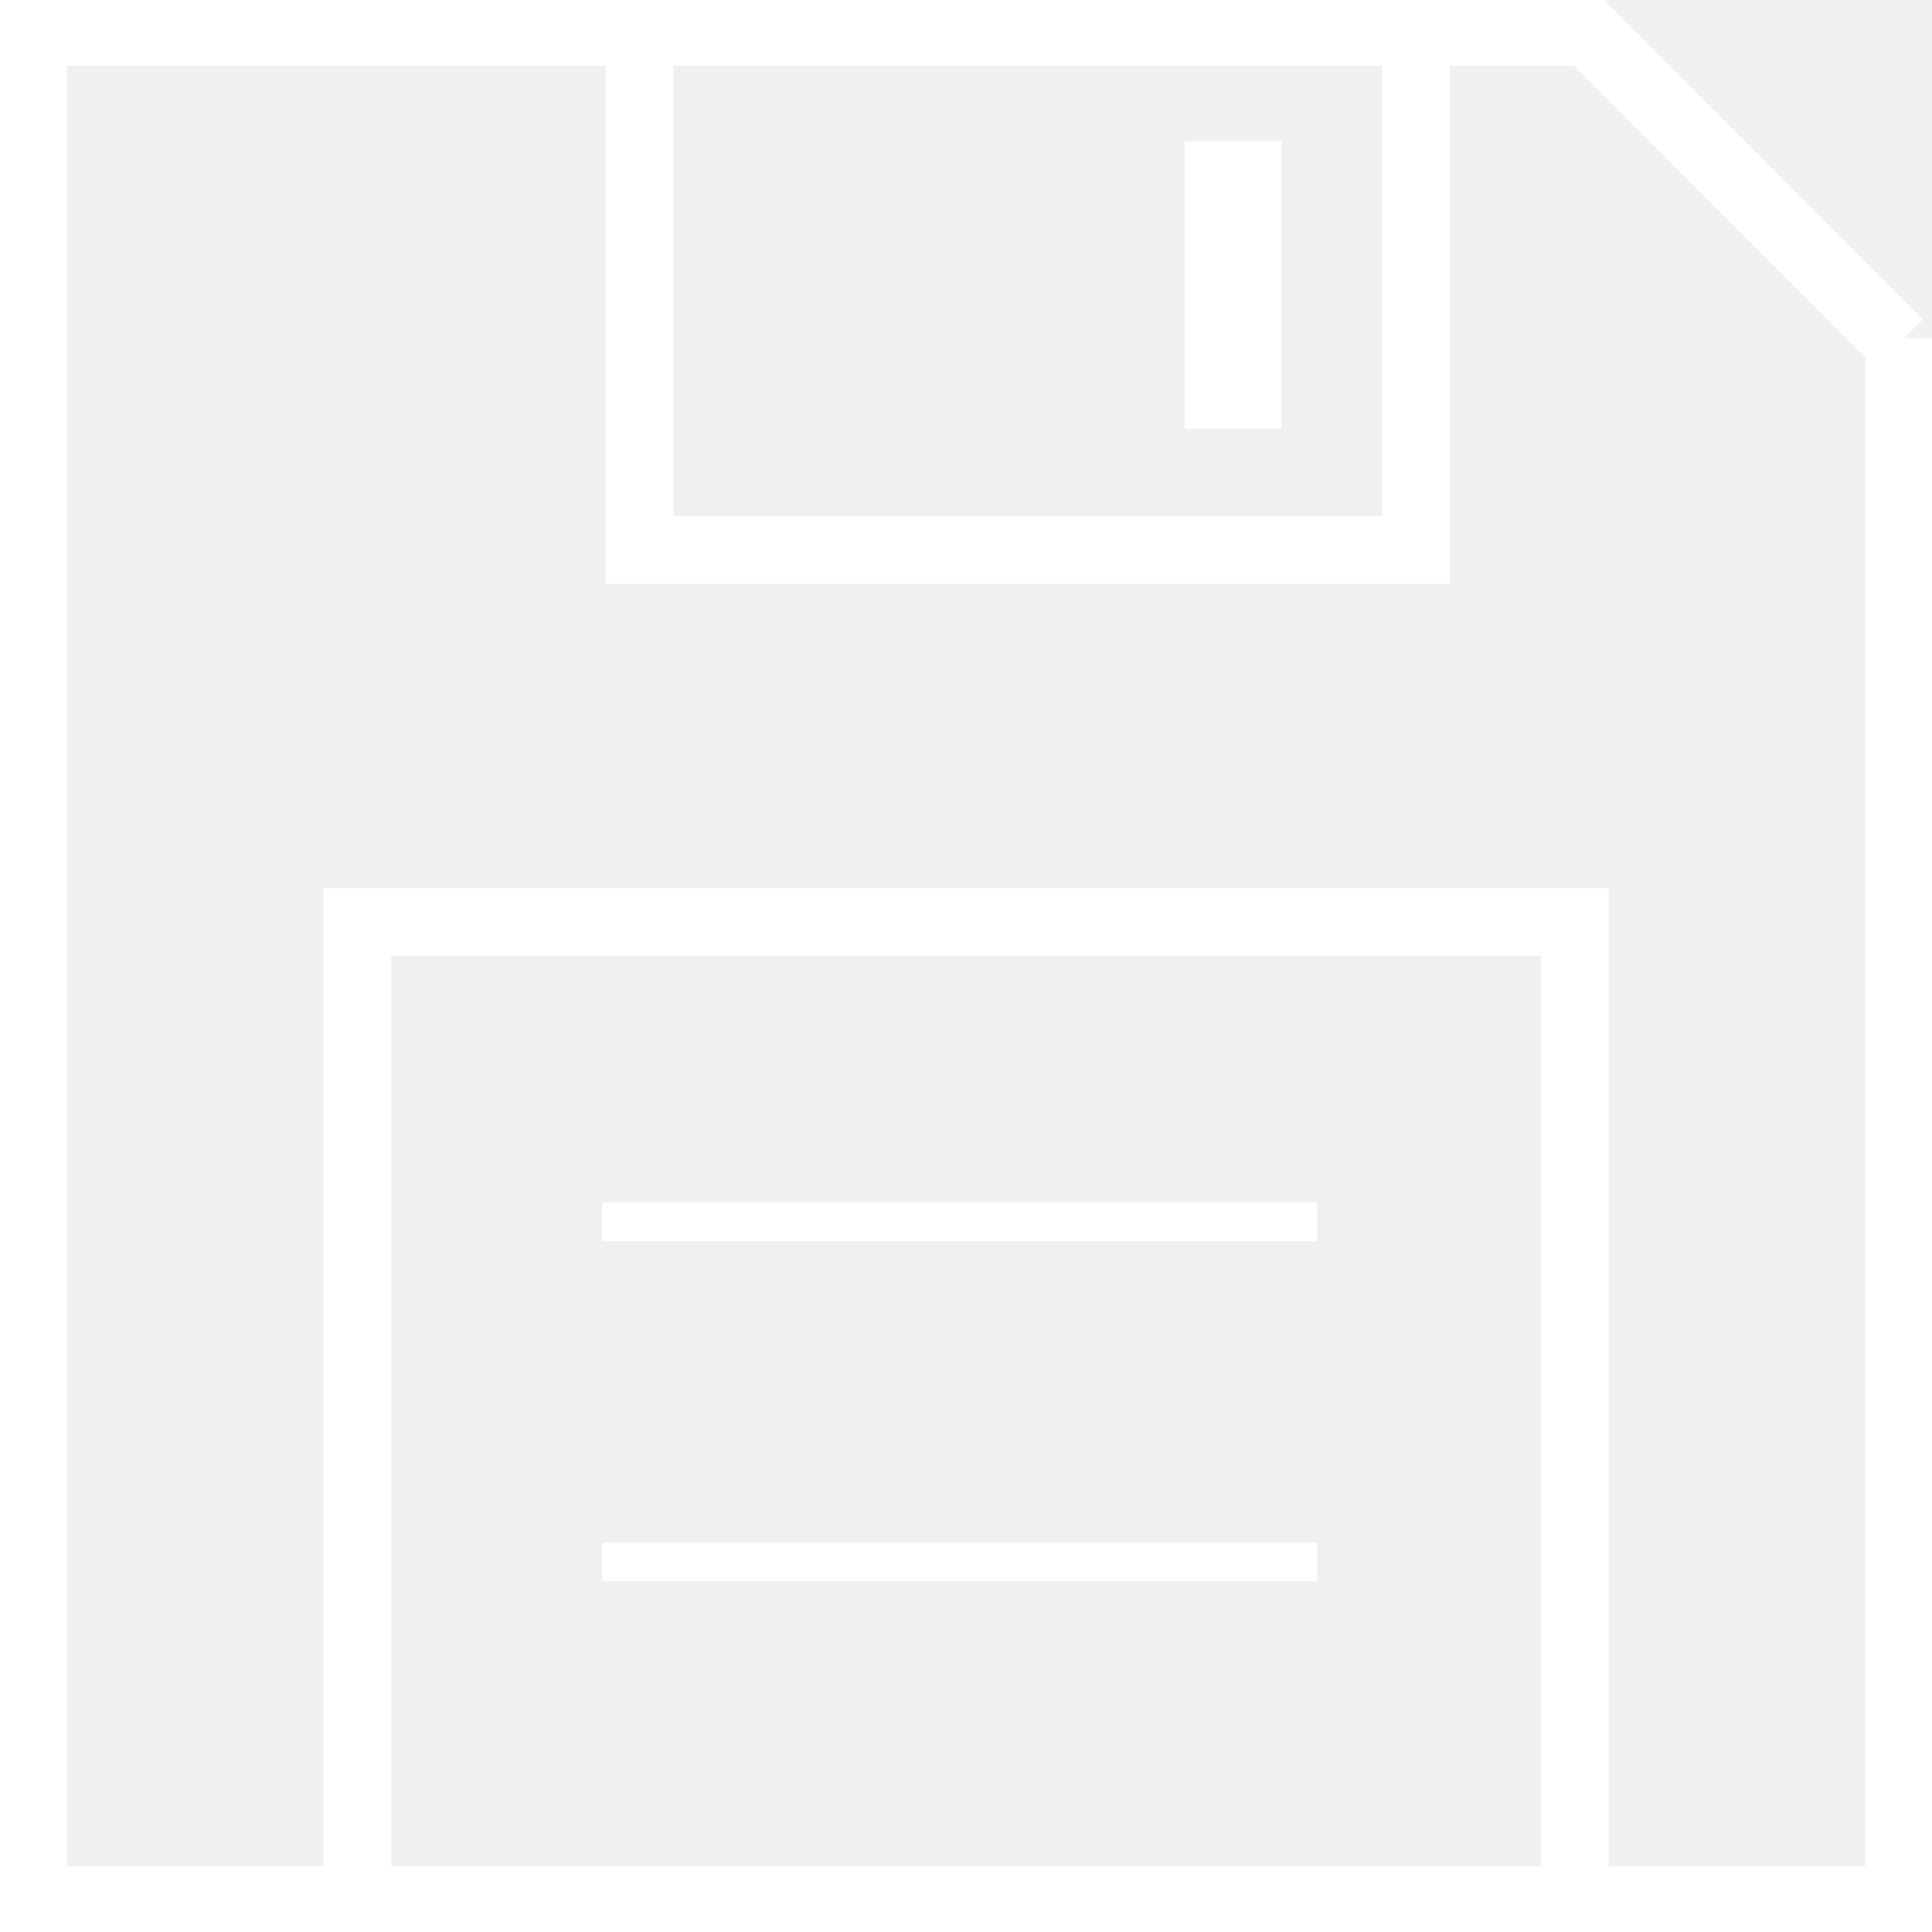
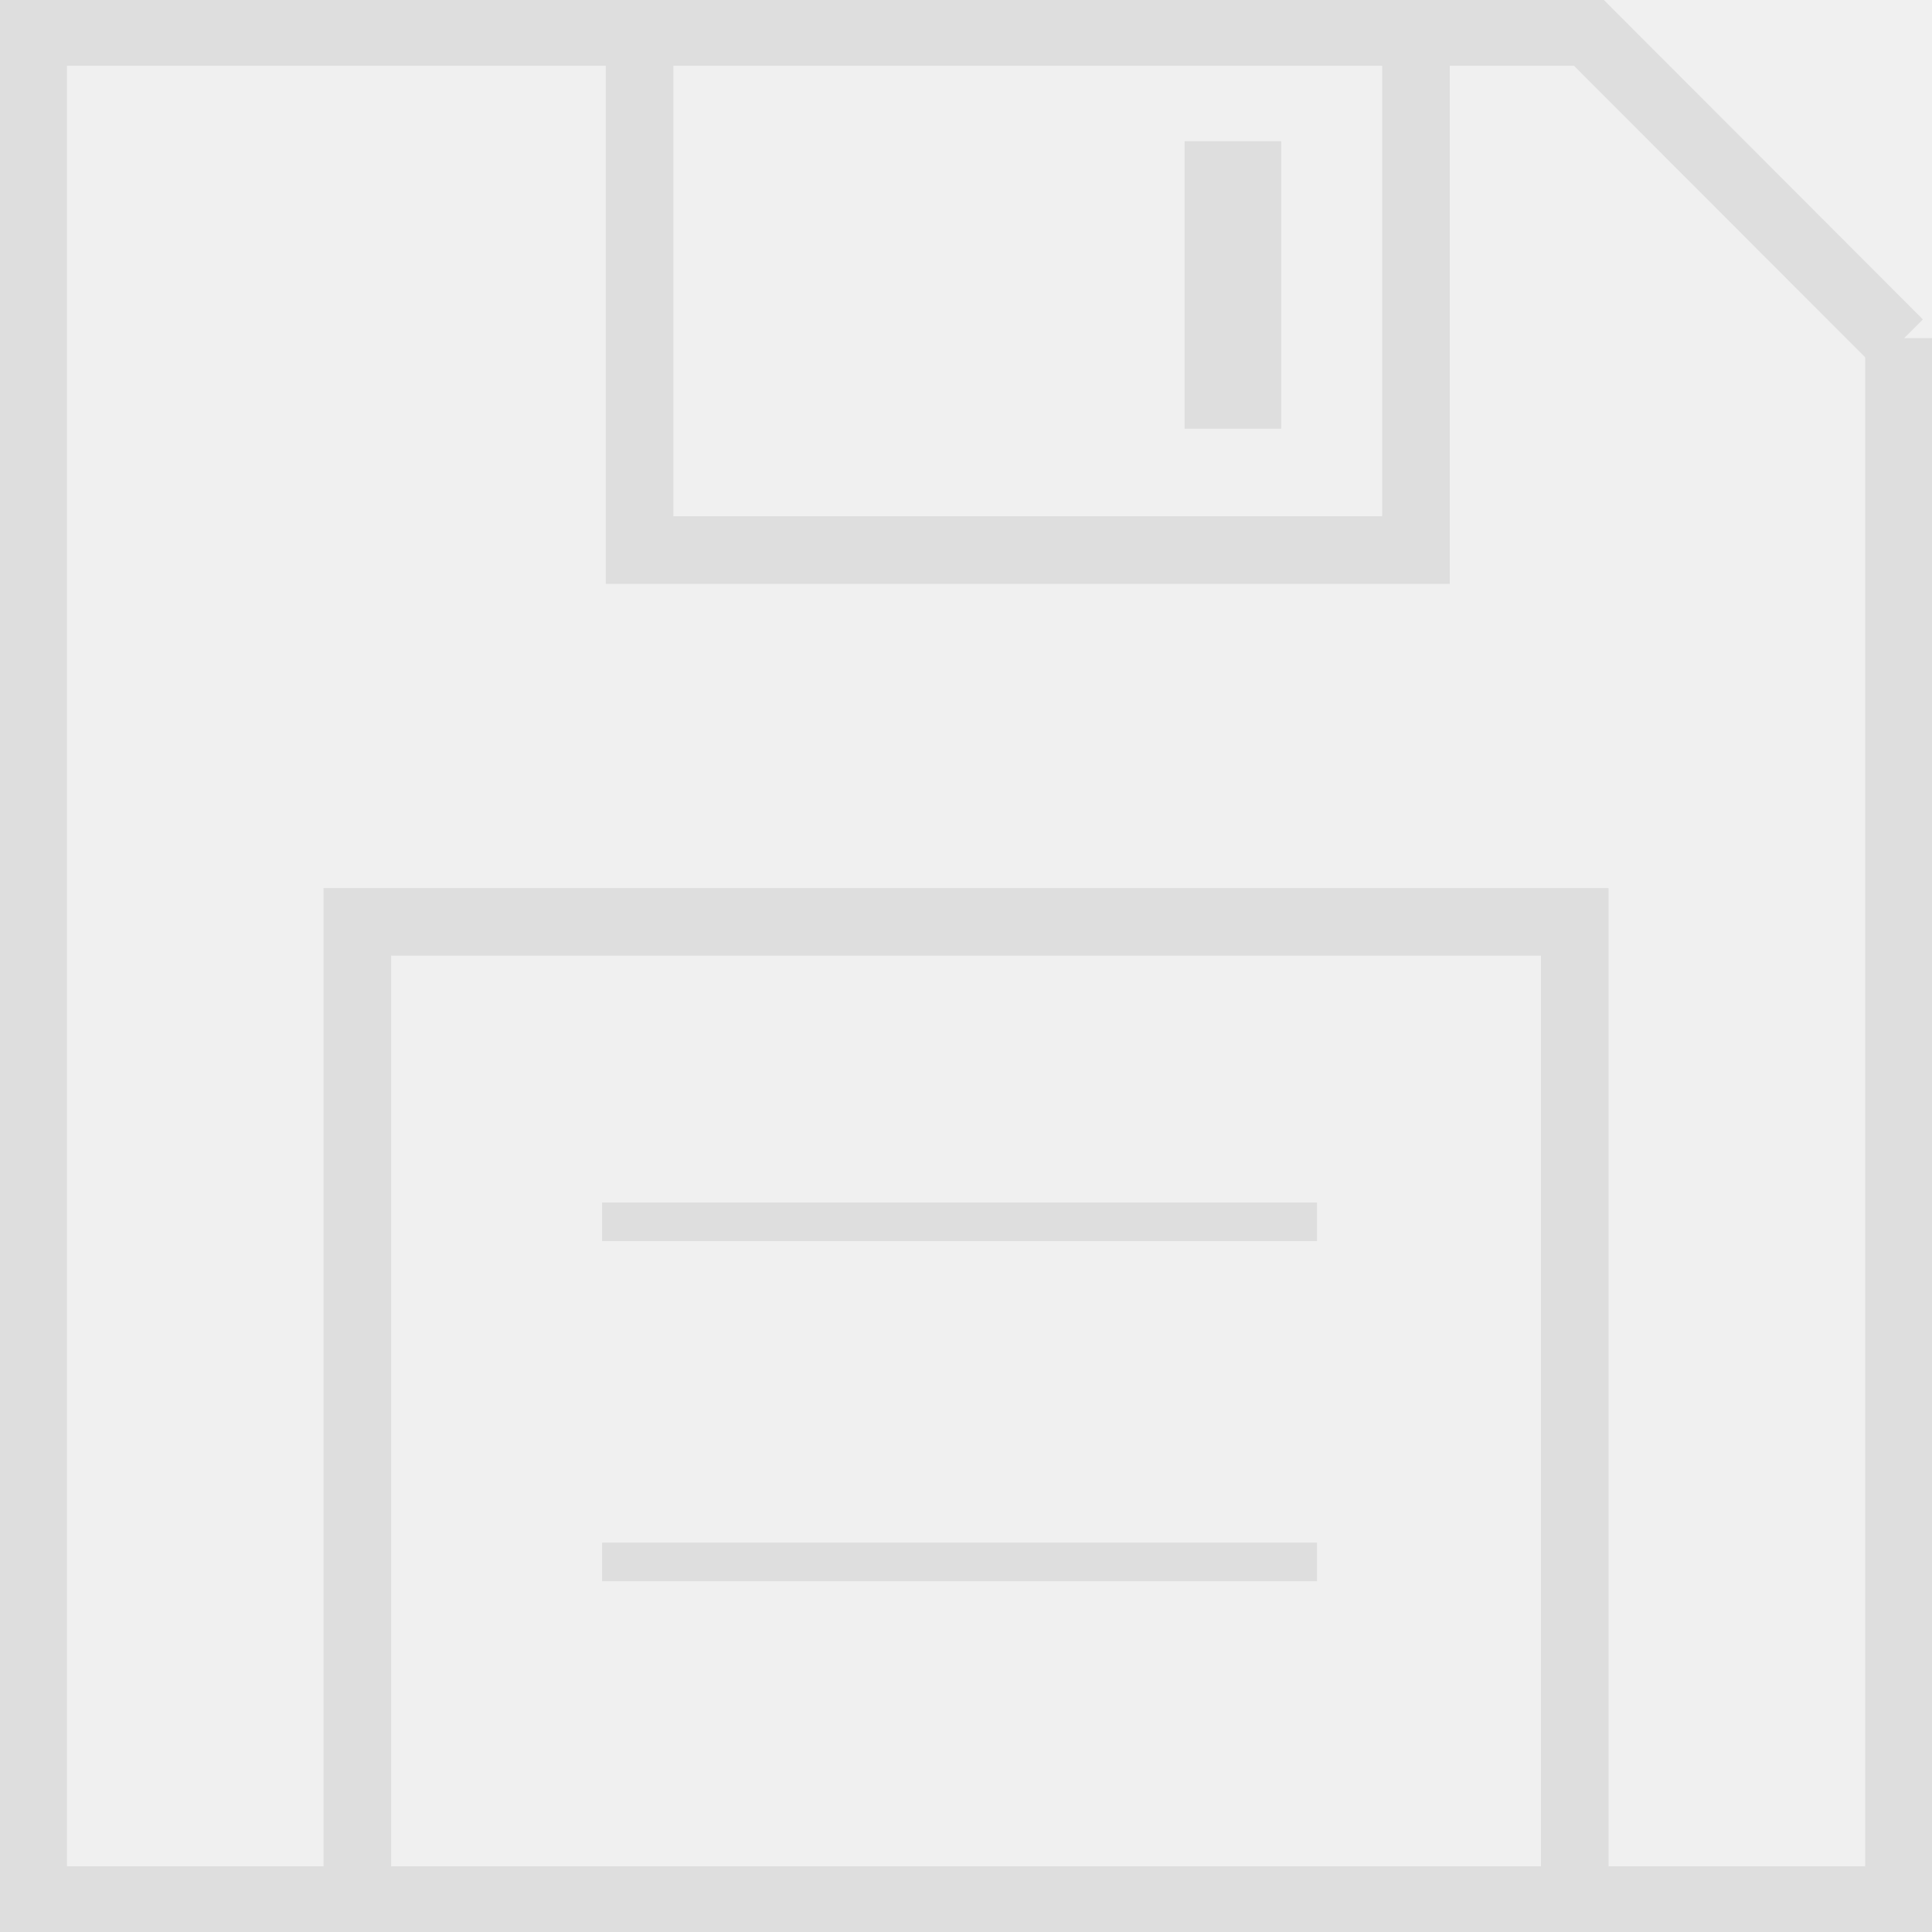
<svg xmlns="http://www.w3.org/2000/svg" width="20" height="20">
  <g>
    <rect fill="none" id="canvas_background" height="22" width="22" y="-1" x="-1" />
    <g display="none" id="canvasGrid">
      <rect id="svg_1" fill="url(#gridpattern)" stroke-width="0" y="0" x="0" height="100%" width="100%" />
    </g>
  </g>
  <g>
-     <path stroke="#fff" id="svg_10" d="m19.658,3.554l-3.219,-3.223l-16.096,0l0,19.339l19.315,0l0,-16.17" fill-opacity="null" stroke-opacity="null" stroke-width="0.7" fill="none" />
-     <rect stroke="#fff" id="svg_8" height="10.183" width="12.603" y="9.543" x="3.699" fill-opacity="null" stroke-opacity="null" stroke-width="0.7" fill="none" />
-     <line stroke-linecap="null" stroke-linejoin="null" id="svg_3" y2="12.648" x2="13.634" y1="12.648" x1="6.233" fill-opacity="null" stroke-opacity="null" stroke-width="0.4" stroke="#fff" fill="none" />
-     <line stroke-linecap="null" stroke-linejoin="null" id="svg_4" y2="16.169" x2="13.634" y1="16.169" x1="6.233" fill-opacity="null" stroke-opacity="null" stroke-width="0.4" stroke="#fff" fill="none" />
-     <rect stroke="#fff" id="svg_9" height="5.466" width="8.037" y="0.228" x="6.621" fill-opacity="null" stroke-opacity="null" stroke-width="0.7" fill="none" />
-     <line stroke="#fff" stroke-linecap="null" stroke-linejoin="null" id="svg_7" y2="4.438" x2="12.763" y1="1.461" x1="12.763" fill-opacity="null" stroke-opacity="null" fill="none" />
+     <path stroke="#dedede" id="svg_10" d="m19.658,3.554l-3.219,-3.223l-16.096,0l0,19.339l19.315,0l0,-16.17" fill-opacity="null" stroke-opacity="null" stroke-width="0.7" fill="none" />
+     <rect stroke="#dedede" id="svg_8" height="10.183" width="12.603" y="9.543" x="3.699" fill-opacity="null" stroke-opacity="null" stroke-width="0.7" fill="none" />
+     <line stroke-linecap="null" stroke-linejoin="null" id="svg_3" y2="12.648" x2="13.634" y1="12.648" x1="6.233" fill-opacity="null" stroke-opacity="null" stroke-width="0.4" stroke="#dedede" fill="none" />
+     <line stroke-linecap="null" stroke-linejoin="null" id="svg_4" y2="16.169" x2="13.634" y1="16.169" x1="6.233" fill-opacity="null" stroke-opacity="null" stroke-width="0.4" stroke="#dedede" fill="none" />
+     <rect stroke="#dedede" id="svg_9" height="5.466" width="8.037" y="0.228" x="6.621" fill-opacity="null" stroke-opacity="null" stroke-width="0.7" fill="none" />
+     <line stroke="#dedede" stroke-linecap="null" stroke-linejoin="null" id="svg_7" y2="4.438" x2="12.763" y1="1.461" x1="12.763" fill-opacity="null" stroke-opacity="null" fill="none" />
  </g>
</svg>
